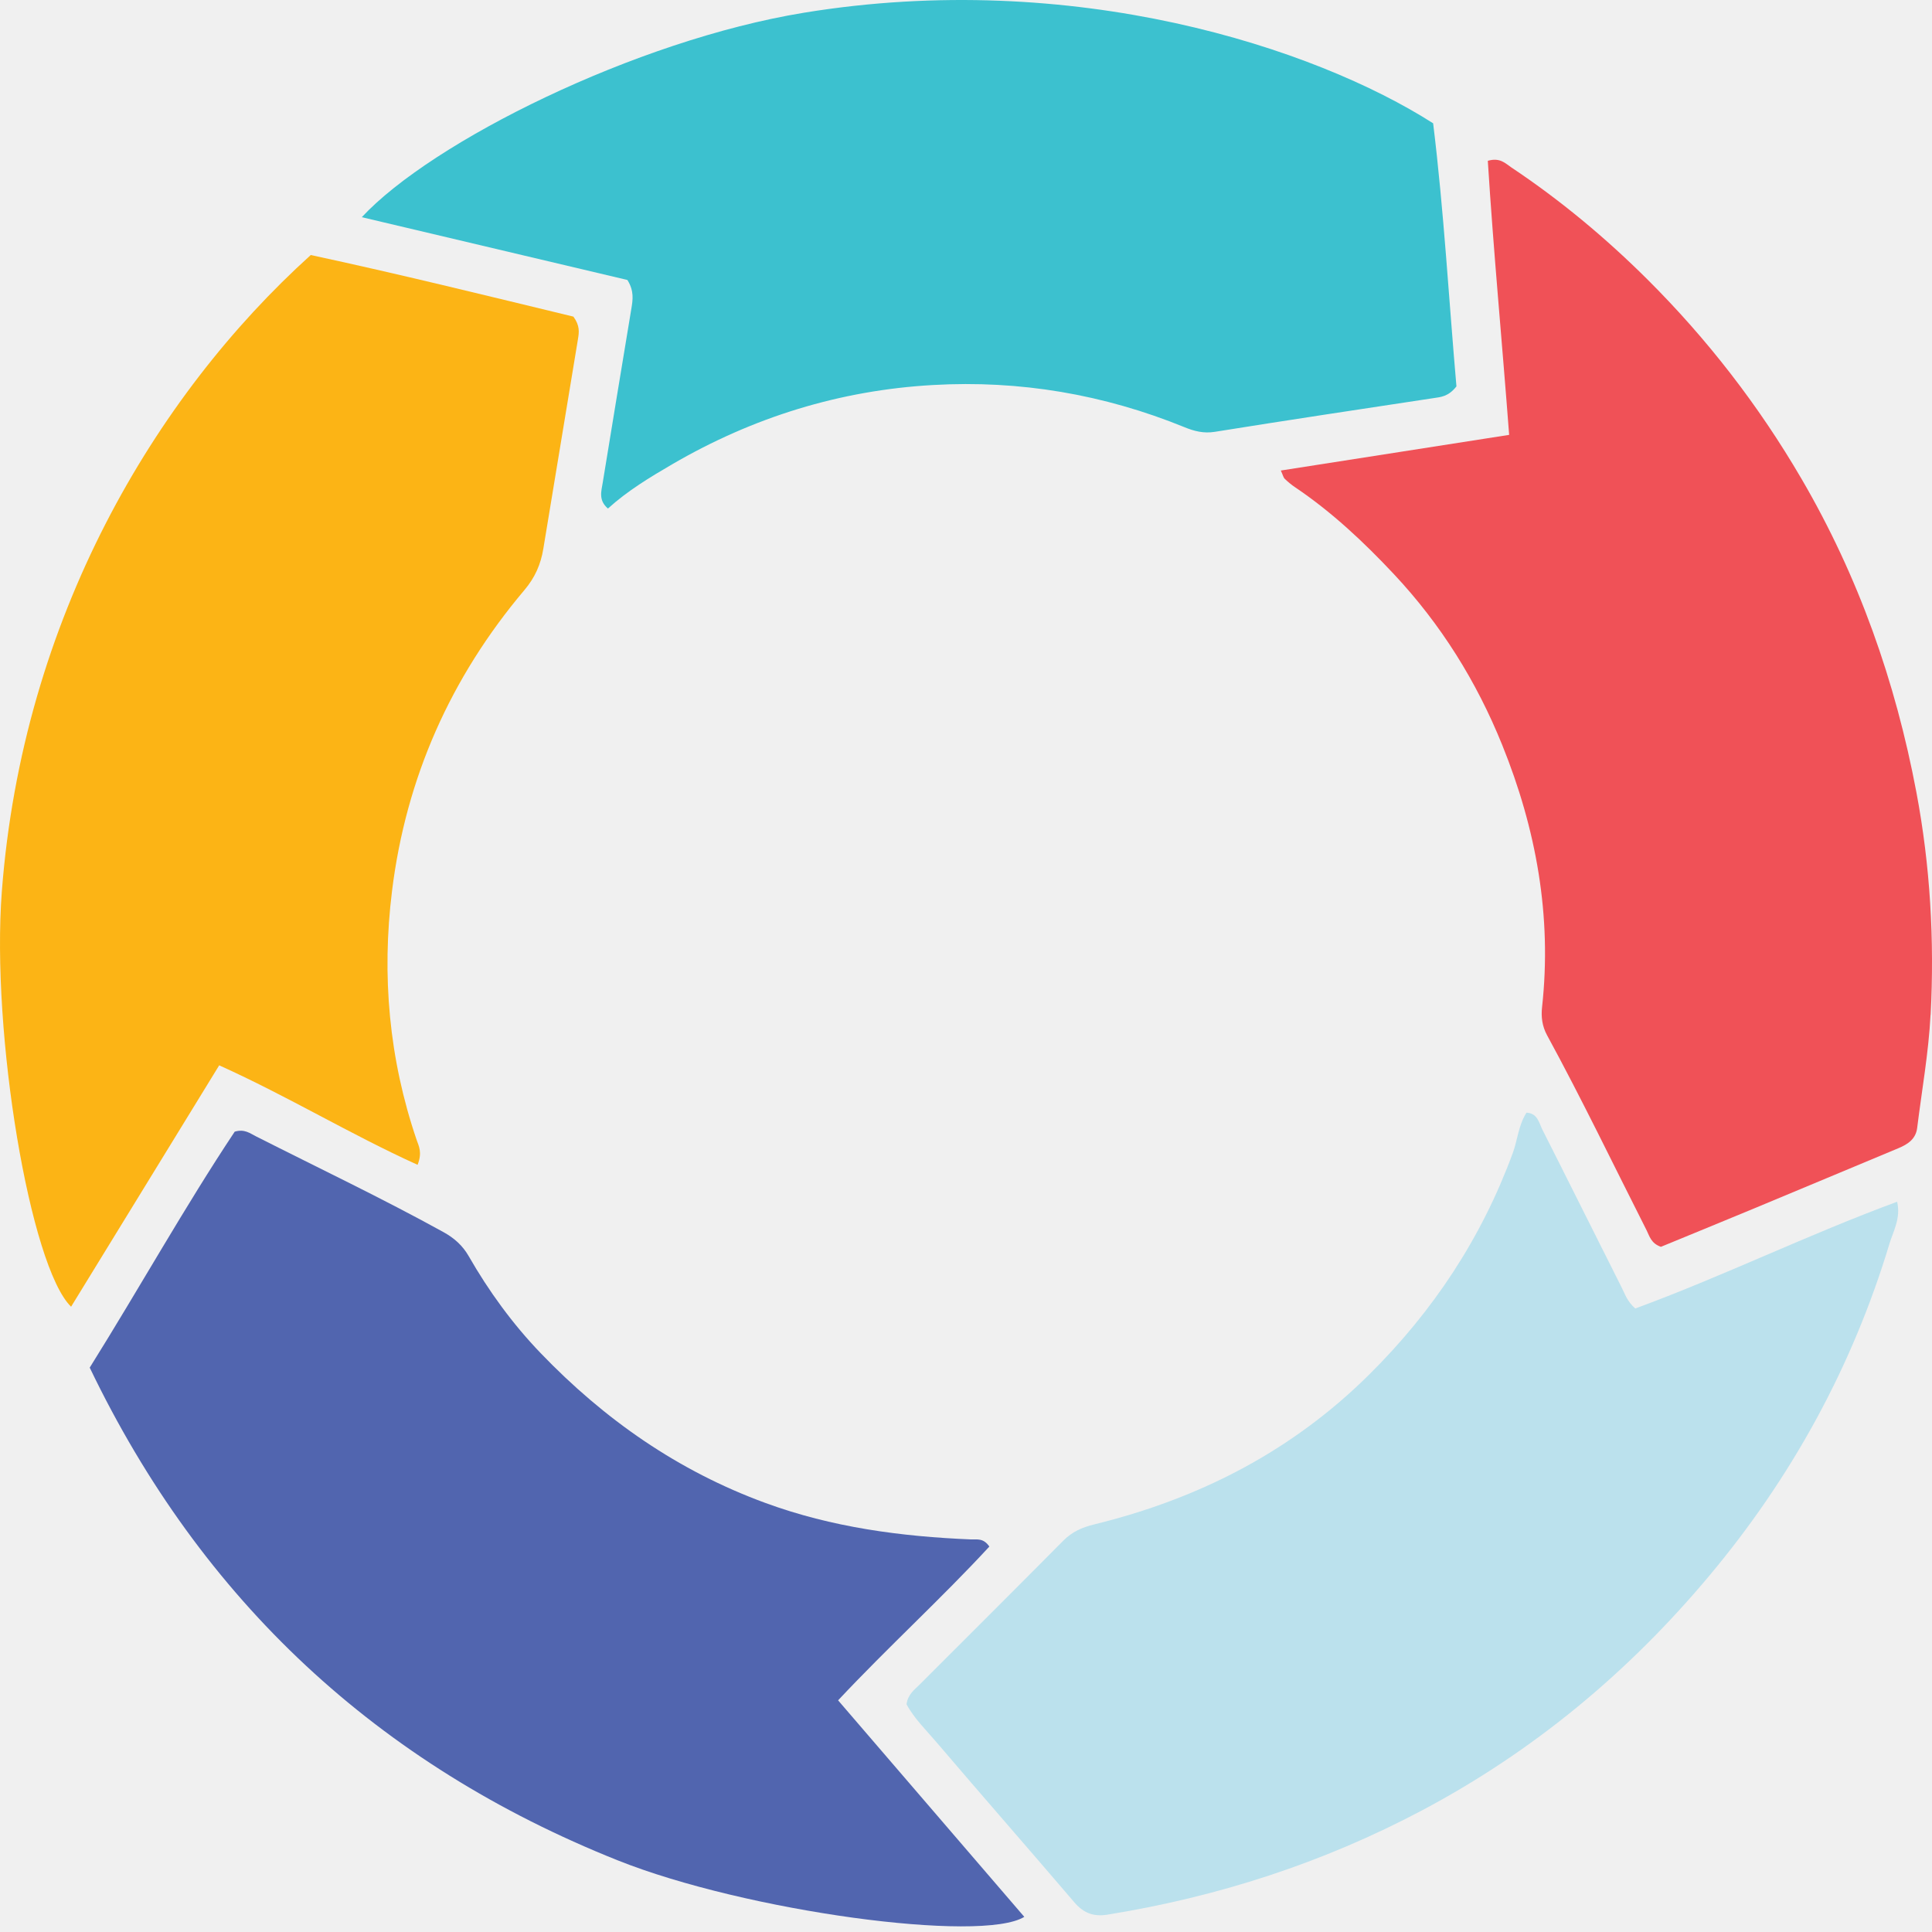
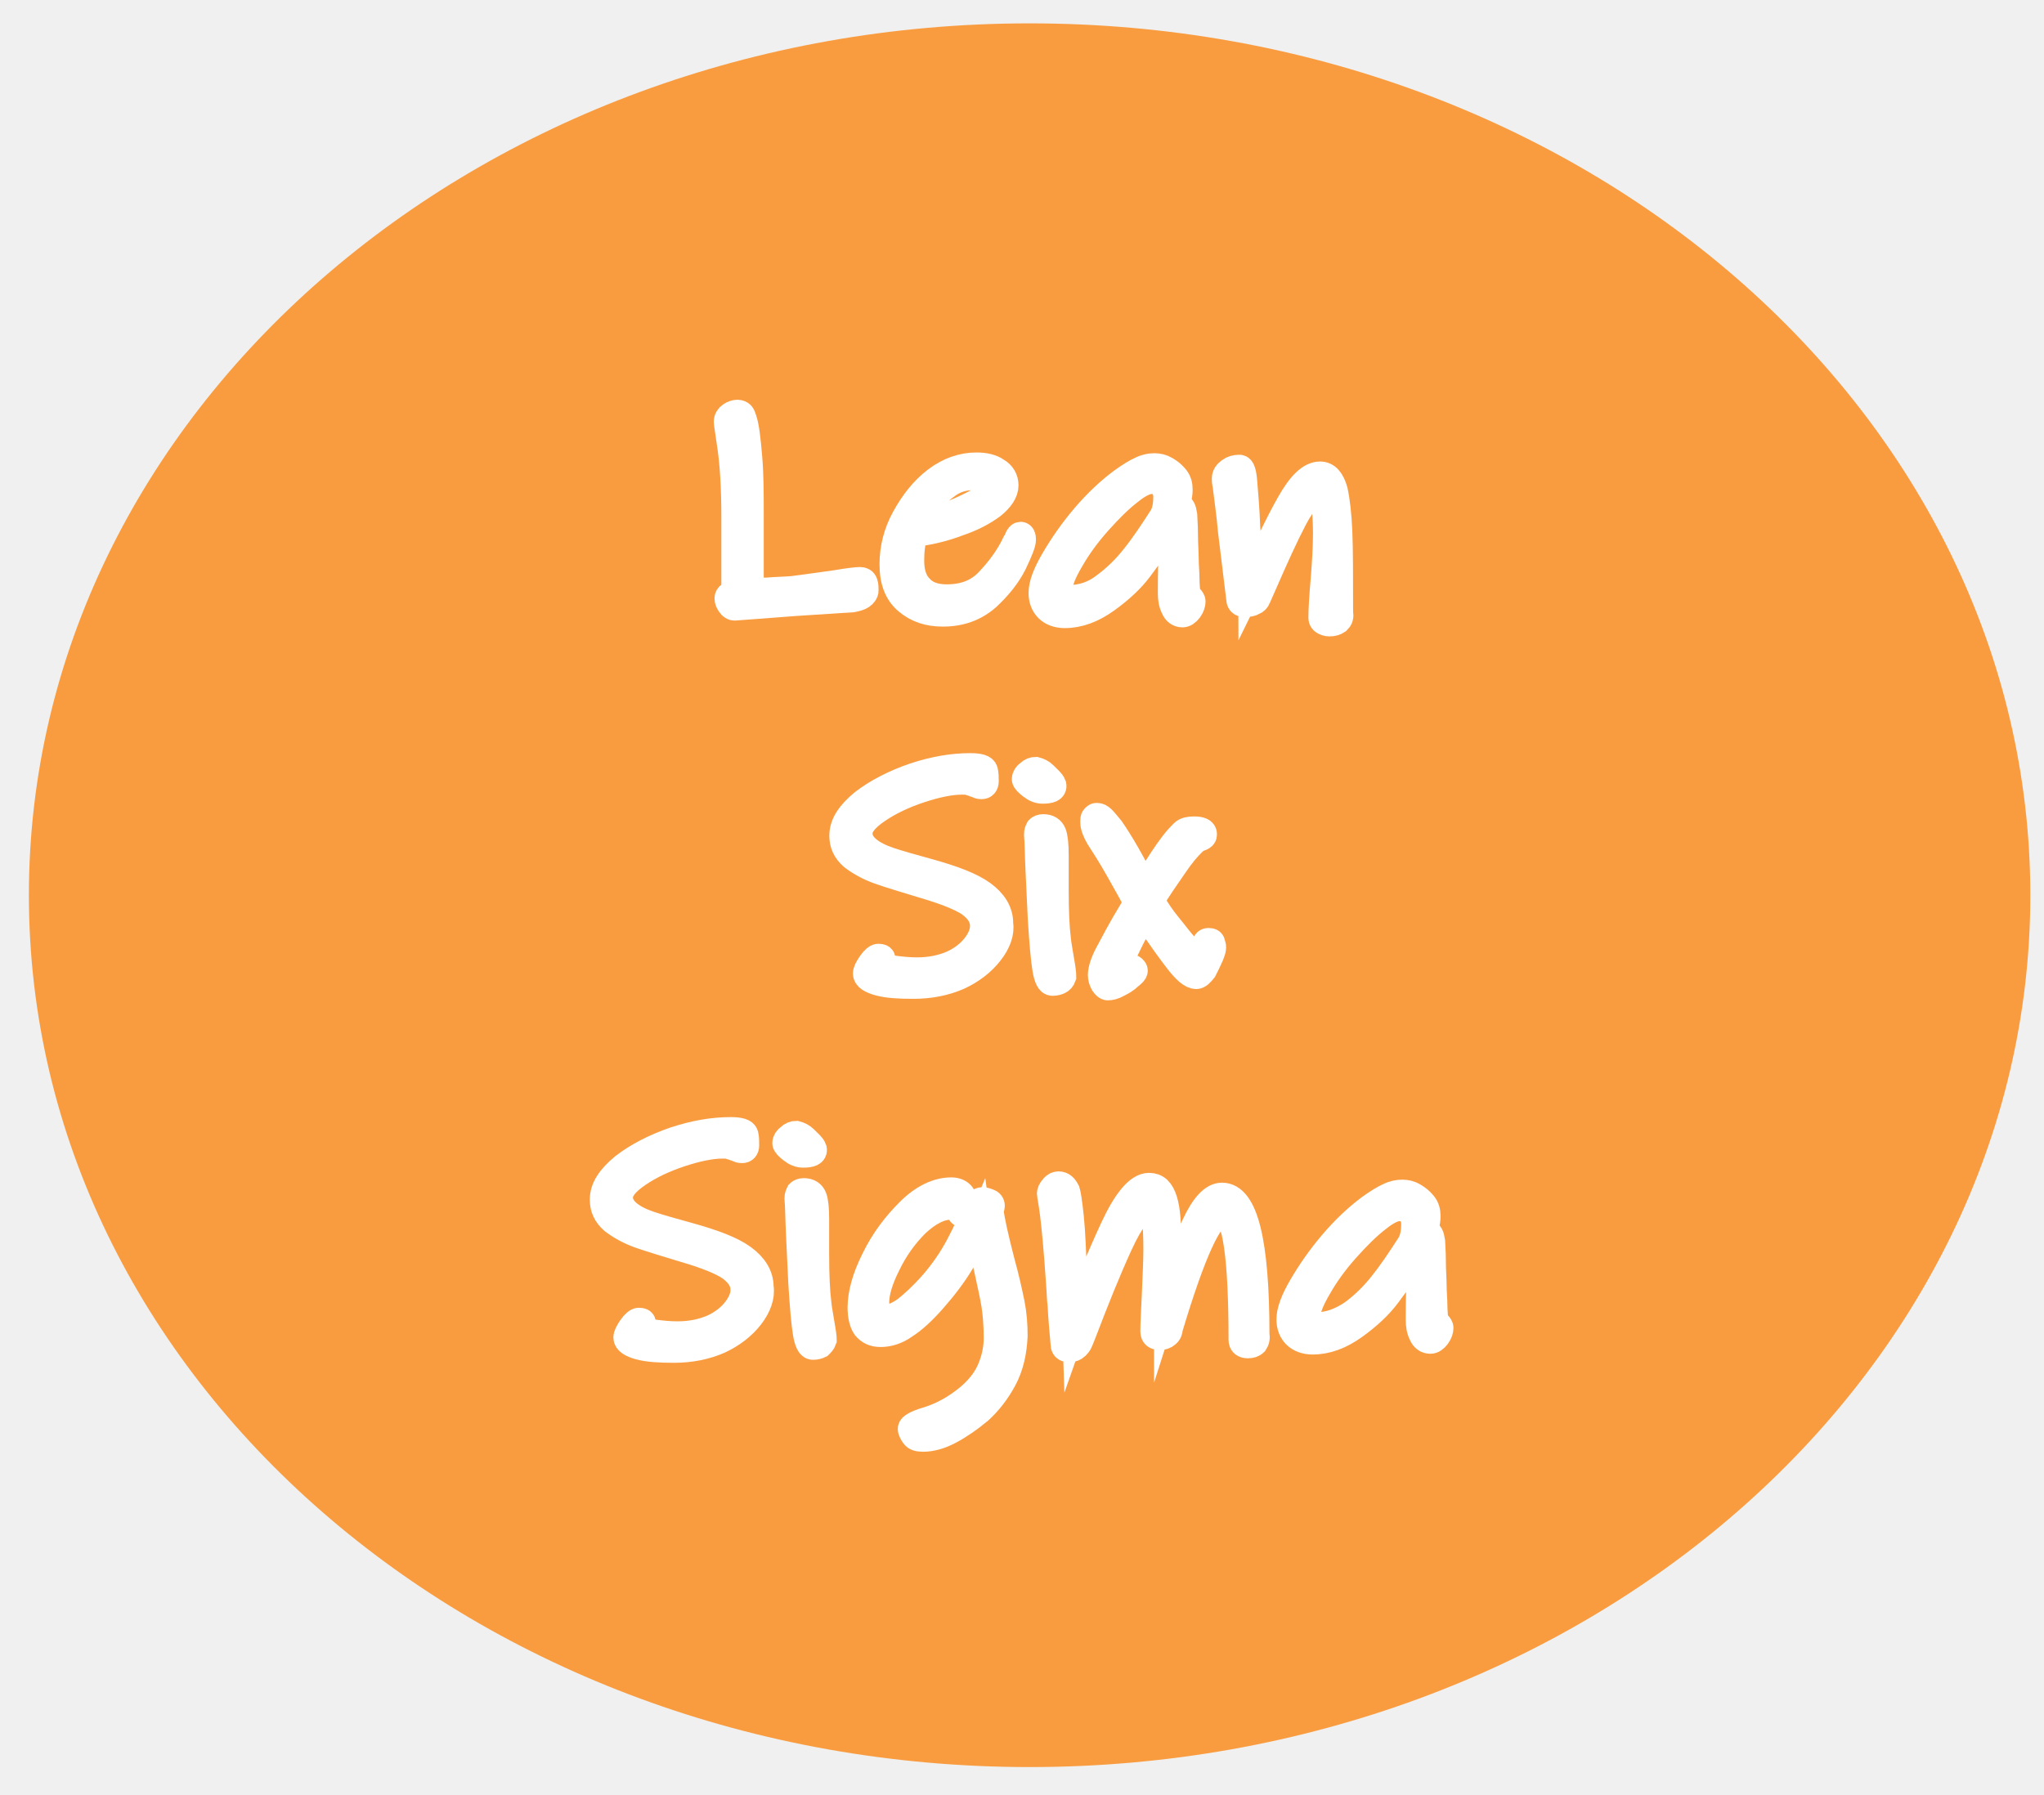
- <svg xmlns="http://www.w3.org/2000/svg" width="68" height="68" viewBox="0 0 68 68" fill="none">
-   <path d="M66.499 43.788C65.191 48.113 63.06 52.001 60.16 55.463C57.32 58.856 53.983 61.633 50.059 63.715C46.566 65.567 42.873 66.761 38.983 67.389C38.488 67.47 38.135 67.333 37.81 66.952C36.211 65.079 34.587 63.229 32.99 61.354C32.607 60.903 32.17 60.48 31.907 59.985C31.954 59.637 32.179 59.479 32.363 59.297C34.05 57.606 35.746 55.921 37.426 54.225C37.736 53.913 38.082 53.76 38.509 53.655C42.2 52.751 45.464 51.085 48.195 48.376C50.454 46.136 52.148 43.565 53.244 40.586C53.414 40.122 53.442 39.608 53.728 39.162C54.116 39.183 54.167 39.517 54.283 39.752C55.22 41.602 56.142 43.461 57.076 45.313C57.193 45.545 57.269 45.803 57.557 46.054C60.625 44.929 63.611 43.463 66.773 42.297C66.908 42.882 66.636 43.333 66.499 43.784V43.788Z" fill="#BBE1ED" />
-   <path d="M36.053 67.466C34.552 68.397 26.261 67.282 21.736 65.476C13.312 62.112 7.103 56.349 3.158 48.136C4.917 45.32 6.499 42.48 8.261 39.831C8.607 39.727 8.802 39.892 9.007 39.994C11.207 41.109 13.438 42.169 15.599 43.361C15.98 43.57 16.28 43.833 16.498 44.214C17.205 45.448 18.044 46.6 19.024 47.62C21.269 49.958 23.865 51.773 26.937 52.898C29.286 53.76 31.712 54.081 34.185 54.183C34.382 54.19 34.612 54.125 34.822 54.434C33.139 56.258 31.282 57.945 29.498 59.846C31.696 62.402 33.871 64.93 36.053 67.468V67.466Z" fill="#5165AF" />
-   <path d="M20.342 11.939C19.935 14.395 19.529 16.854 19.124 19.31C19.034 19.86 18.832 20.328 18.451 20.776C15.864 23.841 14.289 27.378 13.798 31.359C13.429 34.333 13.691 37.27 14.665 40.124C14.739 40.34 14.87 40.556 14.698 40.998C12.337 39.929 10.148 38.593 7.715 37.496C5.974 40.335 4.243 43.152 2.502 45.992C1.066 44.597 -0.319 36.38 0.065 31.37C0.797 21.789 5.428 13.954 10.938 8.976C14.033 9.641 17.154 10.412 20.182 11.144C20.416 11.465 20.382 11.699 20.342 11.934V11.939Z" fill="#FCB415" />
-   <path d="M67.949 35.72C67.88 37.052 67.642 38.374 67.478 39.699C67.431 40.089 67.148 40.275 66.82 40.412C65.124 41.118 63.432 41.83 61.736 42.534C60.622 42.996 59.509 43.452 58.459 43.884C58.113 43.763 58.059 43.512 57.957 43.307C56.795 41.014 55.68 38.693 54.45 36.434C54.279 36.118 54.237 35.79 54.276 35.444C54.627 32.242 54.069 29.177 52.87 26.214C51.966 23.978 50.714 21.971 49.055 20.202C47.993 19.07 46.873 18.02 45.585 17.151C45.455 17.065 45.334 16.963 45.22 16.854C45.169 16.805 45.155 16.721 45.081 16.561C47.751 16.142 50.374 15.736 53.117 15.306C52.87 12.048 52.566 8.843 52.366 5.66C52.796 5.534 52.986 5.753 53.193 5.892C54.922 7.045 56.521 8.379 57.985 9.836C60.088 11.93 61.903 14.274 63.406 16.851C65.414 20.29 66.715 23.985 67.45 27.882C67.938 30.469 68.089 33.09 67.952 35.716L67.949 35.72Z" fill="#F05157" />
-   <path d="M51.262 13.6C50.974 13.965 50.709 13.974 50.447 14.014C47.883 14.402 45.318 14.788 42.757 15.199C42.367 15.262 42.03 15.176 41.691 15.036C38.851 13.879 35.893 13.377 32.842 13.551C29.565 13.735 26.502 14.685 23.665 16.338C22.875 16.798 22.092 17.27 21.397 17.899C21.055 17.606 21.167 17.283 21.213 16.993C21.543 14.948 21.887 12.908 22.222 10.863C22.273 10.554 22.324 10.238 22.082 9.854C19.031 9.132 15.906 8.395 12.734 7.644C15.199 4.993 22.359 1.419 28.296 0.448C37.798 -1.107 46.271 1.679 50.442 4.34C50.821 7.431 50.997 10.579 51.262 13.6Z" fill="#3CC1CF" />
+ <svg xmlns="http://www.w3.org/2000/svg" width="74" height="65" viewBox="0 0 74 65" fill="none">
+   <path d="M37.276 63.99C57.284 63.99 73.505 49.855 73.505 32.418C73.505 14.981 57.284 0.846 37.276 0.846C17.267 0.846 1.046 14.981 1.046 32.418C1.046 49.855 17.267 63.99 37.276 63.99Z" fill="#F99C40" />
+   <path d="M31.192 21.585C31.109 21.639 30.999 21.666 30.861 21.694L28.769 21.83L27.337 21.939L26.594 21.994C26.539 21.994 26.484 21.967 26.429 21.885C26.374 21.803 26.346 21.748 26.346 21.666C26.346 21.612 26.374 21.585 26.401 21.557C26.429 21.53 26.484 21.503 26.512 21.503C26.567 21.503 26.594 21.475 26.594 21.475C26.594 21.093 26.594 20.166 26.594 18.719C26.594 17.655 26.539 16.837 26.456 16.236C26.374 15.636 26.319 15.336 26.319 15.281C26.319 15.172 26.374 15.09 26.456 15.036C26.539 14.981 26.622 14.954 26.704 14.954C26.759 14.954 26.814 14.981 26.842 15.008C26.869 15.036 26.897 15.117 26.924 15.199C27.007 15.445 27.062 15.909 27.117 16.564C27.172 17.218 27.172 17.928 27.172 18.637C27.172 19.265 27.172 19.811 27.172 20.357C27.172 20.875 27.172 21.23 27.172 21.421C27.282 21.421 27.475 21.394 27.778 21.394C28.081 21.366 28.384 21.366 28.686 21.339C29.154 21.284 29.677 21.203 30.283 21.121C30.751 21.039 31.054 21.012 31.137 21.012C31.219 21.012 31.274 21.039 31.302 21.121C31.329 21.203 31.329 21.284 31.329 21.394C31.329 21.448 31.274 21.53 31.192 21.585Z" fill="white" stroke="white" stroke-width="0.957" stroke-miterlimit="10" />
+   <path d="M37.028 19.538C37.028 19.674 36.918 19.947 36.697 20.411C36.477 20.848 36.147 21.257 35.734 21.639C35.294 22.021 34.77 22.212 34.137 22.212C33.614 22.212 33.201 22.076 32.843 21.776C32.486 21.475 32.32 21.039 32.32 20.439C32.32 19.865 32.458 19.292 32.761 18.747C33.064 18.201 33.422 17.737 33.889 17.382C34.358 17.027 34.853 16.864 35.349 16.864C35.651 16.864 35.899 16.918 36.092 17.055C36.285 17.164 36.395 17.355 36.395 17.573C36.395 17.819 36.23 18.064 35.927 18.31C35.596 18.556 35.183 18.774 34.688 18.938C34.192 19.129 33.642 19.265 33.119 19.32C33.009 19.647 32.981 19.975 32.981 20.302C32.981 20.739 33.091 21.066 33.311 21.284C33.532 21.53 33.862 21.639 34.275 21.639C34.908 21.639 35.404 21.448 35.789 21.039C36.175 20.63 36.505 20.193 36.753 19.674C36.78 19.647 36.808 19.593 36.835 19.511C36.863 19.429 36.918 19.374 36.945 19.374C37 19.374 37.028 19.429 37.028 19.538ZM35.679 17.382C35.541 17.328 35.404 17.273 35.211 17.273C34.908 17.273 34.605 17.355 34.33 17.546C34.055 17.737 33.807 17.955 33.614 18.201C33.422 18.447 33.311 18.692 33.256 18.883C33.614 18.856 34.027 18.747 34.44 18.61C34.853 18.447 35.183 18.283 35.486 18.119C35.761 17.928 35.899 17.792 35.899 17.682C35.872 17.546 35.817 17.437 35.679 17.382Z" fill="white" stroke="white" stroke-width="0.957" stroke-miterlimit="10" />
+   <path d="M43.085 21.639C43.14 21.694 43.167 21.748 43.167 21.776C43.167 21.858 43.14 21.967 43.057 22.076C42.974 22.185 42.892 22.24 42.809 22.24C42.672 22.24 42.562 22.158 42.507 22.021C42.424 21.858 42.396 21.694 42.396 21.476C42.396 21.312 42.396 20.766 42.424 19.893V19.483C42.424 19.32 42.369 19.183 42.286 19.129C41.928 19.674 41.571 20.166 41.268 20.575C40.965 20.984 40.552 21.366 40.056 21.721C39.561 22.076 39.065 22.267 38.542 22.267C38.294 22.267 38.074 22.185 37.937 22.049C37.799 21.912 37.716 21.721 37.716 21.476C37.716 21.175 37.854 20.793 38.157 20.275C38.46 19.756 38.818 19.238 39.258 18.719C39.699 18.201 40.166 17.764 40.607 17.437C40.91 17.219 41.13 17.082 41.323 17C41.488 16.918 41.653 16.891 41.791 16.891C41.928 16.891 42.066 16.918 42.204 17C42.341 17.082 42.451 17.164 42.562 17.3C42.672 17.437 42.699 17.573 42.699 17.737C42.699 17.955 42.644 18.174 42.507 18.392L42.699 18.337C42.782 18.337 42.837 18.447 42.864 18.637C42.864 18.747 42.892 18.992 42.892 19.347C42.892 19.702 42.919 20.002 42.919 20.247C42.919 20.493 42.947 20.711 42.947 20.957C42.947 21.175 42.974 21.366 42.974 21.503C43.002 21.53 43.03 21.585 43.085 21.639ZM39.974 21.23C40.387 20.93 40.745 20.575 41.047 20.193C41.378 19.784 41.708 19.293 42.093 18.692C42.204 18.474 42.231 18.228 42.231 17.983C42.231 17.819 42.176 17.683 42.093 17.573C41.983 17.464 41.846 17.41 41.681 17.41C41.488 17.41 41.213 17.546 40.91 17.792C40.552 18.064 40.166 18.447 39.754 18.91C39.341 19.374 39.01 19.838 38.762 20.275C38.487 20.739 38.349 21.093 38.349 21.339C38.349 21.557 38.46 21.666 38.68 21.666C39.148 21.666 39.588 21.53 39.974 21.23Z" fill="white" stroke="white" stroke-width="0.957" stroke-miterlimit="10" />
+   <path d="M48.425 22.485C48.343 22.54 48.26 22.567 48.123 22.567C48.04 22.567 47.985 22.54 47.93 22.513C47.875 22.485 47.847 22.431 47.847 22.376C47.847 22.076 47.875 21.612 47.93 20.984C47.985 20.302 48.013 19.756 48.013 19.32C48.013 18.883 47.985 18.529 47.958 18.256C47.93 17.983 47.875 17.846 47.765 17.846C47.489 17.846 47.187 18.146 46.856 18.774C46.526 19.402 46.168 20.193 45.728 21.203L45.535 21.639C45.507 21.721 45.452 21.776 45.37 21.803C45.287 21.858 45.205 21.858 45.122 21.858C45.012 21.858 44.957 21.858 44.929 21.83C44.902 21.803 44.874 21.776 44.874 21.694L44.764 20.793L44.571 19.211C44.516 18.583 44.434 18.037 44.379 17.573C44.351 17.464 44.351 17.382 44.351 17.328C44.351 17.219 44.406 17.137 44.516 17.055C44.626 16.973 44.736 16.946 44.874 16.946C44.957 16.946 45.012 17.11 45.039 17.464C45.067 17.819 45.122 18.392 45.149 19.156L45.205 19.729C45.26 20.466 45.315 20.93 45.315 21.121C45.342 21.066 45.37 21.039 45.37 20.984C45.397 20.93 45.425 20.875 45.452 20.793C45.893 19.756 46.306 18.91 46.691 18.228C47.077 17.546 47.434 17.191 47.792 17.191C48.04 17.191 48.205 17.382 48.315 17.764C48.398 18.146 48.453 18.638 48.48 19.238C48.508 19.893 48.508 20.875 48.508 22.158C48.536 22.349 48.508 22.403 48.425 22.485Z" fill="white" stroke="white" stroke-width="0.957" stroke-miterlimit="10" />
+   <path d="M35.844 34.492C35.569 34.846 35.184 35.147 34.715 35.365C34.22 35.583 33.669 35.692 33.064 35.692C32.541 35.692 32.128 35.665 31.825 35.583C31.522 35.501 31.357 35.392 31.357 35.256C31.357 35.174 31.412 35.065 31.522 34.901C31.632 34.737 31.742 34.655 31.797 34.655C31.907 34.655 31.935 34.683 31.935 34.71C31.935 34.737 31.907 34.764 31.88 34.792C31.852 34.819 31.825 34.846 31.825 34.874C31.825 34.901 31.88 34.928 31.962 34.983C32.073 35.037 32.21 35.065 32.431 35.092C32.651 35.119 32.898 35.147 33.201 35.147C33.669 35.147 34.082 35.065 34.468 34.901C34.826 34.737 35.101 34.519 35.294 34.273C35.486 34.028 35.596 33.782 35.596 33.536C35.596 33.209 35.431 32.964 35.101 32.718C34.77 32.5 34.22 32.281 33.477 32.063C32.761 31.845 32.21 31.681 31.825 31.544C31.439 31.408 31.109 31.217 30.861 31.026C30.613 30.808 30.503 30.562 30.503 30.262C30.503 29.853 30.751 29.471 31.247 29.061C31.742 28.679 32.375 28.352 33.091 28.106C33.834 27.861 34.495 27.752 35.128 27.752C35.459 27.752 35.624 27.806 35.651 27.915C35.679 28.024 35.679 28.161 35.679 28.297C35.679 28.406 35.624 28.461 35.541 28.461C35.514 28.461 35.459 28.461 35.404 28.434C35.349 28.406 35.294 28.379 35.266 28.379C35.211 28.352 35.156 28.352 35.101 28.325C35.046 28.297 34.936 28.297 34.826 28.297C34.413 28.297 33.89 28.406 33.312 28.597C32.733 28.788 32.21 29.034 31.77 29.334C31.329 29.634 31.109 29.907 31.109 30.18C31.109 30.398 31.219 30.589 31.412 30.753C31.605 30.917 31.88 31.053 32.21 31.163C32.541 31.272 33.009 31.408 33.614 31.572C34.495 31.817 35.156 32.063 35.569 32.363C35.982 32.663 36.202 33.018 36.202 33.427C36.257 33.782 36.12 34.137 35.844 34.492Z" fill="white" stroke="white" stroke-width="0.957" stroke-miterlimit="10" />
+   <path d="M37.743 28.625C37.606 28.625 37.468 28.57 37.331 28.461C37.193 28.352 37.11 28.27 37.11 28.216C37.11 28.134 37.165 28.052 37.248 27.997C37.331 27.916 37.413 27.888 37.496 27.888C37.606 27.916 37.716 27.97 37.799 28.052C37.854 28.107 37.936 28.188 38.019 28.27C38.101 28.352 38.129 28.434 38.129 28.434C38.157 28.57 38.019 28.625 37.743 28.625ZM38.349 35.529C38.294 35.556 38.212 35.583 38.101 35.583C37.991 35.583 37.909 35.42 37.854 35.092C37.799 34.765 37.743 34.164 37.688 33.264C37.661 32.664 37.633 32.09 37.606 31.517C37.578 30.944 37.578 30.508 37.551 30.208C37.551 30.126 37.578 30.071 37.606 30.017C37.633 29.989 37.688 29.962 37.771 29.962C37.964 29.962 38.074 30.044 38.129 30.18C38.184 30.317 38.212 30.59 38.212 30.972V32.254C38.212 32.991 38.239 33.591 38.294 34.028C38.294 34.055 38.322 34.274 38.404 34.737C38.459 35.038 38.487 35.256 38.487 35.365C38.459 35.447 38.404 35.502 38.349 35.529Z" fill="white" stroke="white" stroke-width="0.957" stroke-miterlimit="10" />
+   <path d="M43.828 34.601C43.745 34.792 43.663 34.956 43.58 35.12C43.47 35.256 43.388 35.338 43.305 35.338C43.14 35.338 42.919 35.147 42.644 34.792C42.369 34.437 42.011 33.946 41.598 33.319L41.46 33.1C41.295 33.373 41.158 33.591 41.075 33.755C40.965 33.946 40.882 34.137 40.772 34.355C40.607 34.71 40.524 34.901 40.524 34.983C40.524 35.092 40.58 35.147 40.69 35.147C40.717 35.147 40.745 35.12 40.8 35.092C40.855 35.065 40.91 35.038 40.91 35.038C40.937 35.038 40.992 35.038 41.02 35.065C41.047 35.092 41.075 35.12 41.075 35.147C41.075 35.201 41.02 35.256 40.882 35.365C40.772 35.474 40.635 35.556 40.469 35.638C40.332 35.72 40.194 35.747 40.111 35.747C40.056 35.747 40.001 35.693 39.946 35.611C39.891 35.502 39.864 35.42 39.864 35.31C39.864 35.12 39.946 34.847 40.139 34.492C40.332 34.137 40.58 33.646 40.965 33.018L41.158 32.691C40.992 32.363 40.772 31.981 40.497 31.49C40.222 30.999 39.974 30.617 39.781 30.317C39.671 30.126 39.588 29.935 39.588 29.771C39.588 29.689 39.588 29.635 39.616 29.607C39.643 29.58 39.671 29.553 39.699 29.553C39.781 29.553 39.836 29.58 39.919 29.662C40.001 29.744 40.084 29.853 40.222 30.017C40.58 30.535 40.992 31.245 41.433 32.145C41.46 32.09 41.571 31.954 41.708 31.709C41.956 31.299 42.204 30.917 42.452 30.59C42.617 30.371 42.754 30.235 42.837 30.153C42.919 30.071 43.057 30.044 43.222 30.044C43.47 30.044 43.58 30.099 43.58 30.208C43.58 30.235 43.58 30.262 43.553 30.29C43.525 30.317 43.47 30.344 43.388 30.371C43.305 30.399 43.222 30.48 43.14 30.562C43.002 30.699 42.782 30.944 42.507 31.354C42.231 31.763 41.928 32.172 41.681 32.609C41.846 32.909 42.066 33.237 42.314 33.537C42.562 33.837 42.754 34.11 42.947 34.301C43.14 34.492 43.25 34.601 43.305 34.601C43.415 34.601 43.498 34.519 43.58 34.328C43.608 34.274 43.608 34.219 43.635 34.164C43.663 34.11 43.69 34.083 43.745 34.083C43.855 34.083 43.883 34.11 43.883 34.192C43.938 34.274 43.91 34.41 43.828 34.601Z" fill="white" stroke="white" stroke-width="0.957" stroke-miterlimit="10" />
+   <path d="M27.172 47.672C26.897 48.026 26.512 48.327 26.044 48.545C25.548 48.763 24.997 48.872 24.392 48.872C23.869 48.872 23.456 48.845 23.153 48.763C22.85 48.681 22.685 48.572 22.685 48.436C22.685 48.354 22.74 48.245 22.85 48.081C22.96 47.917 23.07 47.836 23.125 47.836C23.236 47.836 23.263 47.863 23.263 47.89C23.263 47.917 23.236 47.945 23.208 47.972C23.18 47.999 23.153 48.026 23.153 48.054C23.153 48.081 23.208 48.108 23.291 48.163C23.401 48.218 23.538 48.245 23.759 48.272C23.979 48.299 24.227 48.327 24.529 48.327C24.997 48.327 25.41 48.245 25.796 48.081C26.154 47.917 26.429 47.699 26.622 47.453C26.814 47.208 26.924 46.962 26.924 46.717C26.924 46.389 26.759 46.144 26.429 45.898C26.099 45.68 25.548 45.461 24.805 45.243C24.089 45.025 23.538 44.861 23.153 44.725C22.768 44.588 22.437 44.397 22.189 44.206C21.942 43.988 21.831 43.742 21.831 43.442C21.831 43.033 22.079 42.651 22.575 42.242C23.07 41.859 23.704 41.532 24.419 41.286C25.163 41.041 25.823 40.932 26.456 40.932C26.787 40.932 26.952 40.986 26.98 41.095C27.007 41.205 27.007 41.341 27.007 41.477C27.007 41.587 26.952 41.641 26.869 41.641C26.842 41.641 26.787 41.641 26.732 41.614C26.677 41.587 26.622 41.559 26.594 41.559C26.539 41.532 26.484 41.532 26.429 41.505C26.374 41.477 26.264 41.477 26.154 41.477C25.741 41.477 25.218 41.587 24.64 41.778C24.061 41.969 23.538 42.214 23.098 42.514C22.657 42.815 22.437 43.087 22.437 43.36C22.437 43.579 22.547 43.77 22.74 43.933C22.933 44.097 23.208 44.233 23.538 44.343C23.869 44.452 24.337 44.588 24.942 44.752C25.823 44.998 26.484 45.243 26.897 45.543C27.31 45.843 27.53 46.198 27.53 46.608C27.585 46.935 27.448 47.317 27.172 47.672Z" fill="white" stroke="white" stroke-width="0.957" stroke-miterlimit="10" />
+   <path d="M29.072 41.805C28.934 41.805 28.796 41.751 28.659 41.641C28.521 41.532 28.439 41.45 28.439 41.396C28.439 41.314 28.494 41.232 28.576 41.178C28.659 41.096 28.741 41.068 28.824 41.068C28.934 41.096 29.044 41.15 29.127 41.232C29.182 41.287 29.264 41.368 29.347 41.45C29.43 41.532 29.457 41.614 29.457 41.614C29.485 41.751 29.347 41.805 29.072 41.805ZM29.677 48.709C29.622 48.736 29.54 48.764 29.43 48.764C29.319 48.764 29.237 48.6 29.182 48.272C29.127 47.945 29.072 47.345 29.017 46.444C28.989 45.844 28.962 45.271 28.934 44.698C28.907 44.125 28.907 43.688 28.879 43.388C28.879 43.306 28.907 43.251 28.934 43.197C28.962 43.169 29.017 43.142 29.099 43.142C29.292 43.142 29.402 43.224 29.457 43.361C29.512 43.497 29.54 43.77 29.54 44.152V45.434C29.54 46.171 29.567 46.772 29.622 47.208C29.622 47.235 29.65 47.454 29.732 47.918C29.787 48.218 29.815 48.436 29.815 48.518C29.787 48.6 29.732 48.654 29.677 48.709Z" fill="white" stroke="white" stroke-width="0.957" stroke-miterlimit="10" />
+   <path d="M36.34 49.937C36.092 50.401 35.789 50.783 35.459 51.083C35.101 51.383 34.743 51.629 34.385 51.82C34.027 52.011 33.697 52.093 33.422 52.093C33.256 52.093 33.146 52.065 33.091 51.983C33.036 51.901 32.981 51.82 32.981 51.738C32.981 51.656 33.174 51.547 33.532 51.438C34.082 51.274 34.578 51.001 35.046 50.619C35.404 50.319 35.679 49.991 35.844 49.609C36.009 49.227 36.092 48.845 36.092 48.463C36.092 48.027 36.064 47.617 36.009 47.263C35.954 46.908 35.844 46.444 35.734 45.925C35.596 45.352 35.486 44.889 35.431 44.479C35.294 44.807 35.073 45.216 34.798 45.707C34.523 46.171 34.165 46.635 33.779 47.072C33.422 47.481 33.064 47.808 32.761 47.999C32.458 48.218 32.155 48.3 31.88 48.3C31.632 48.3 31.467 48.218 31.329 48.054C31.219 47.89 31.164 47.645 31.164 47.344C31.164 46.853 31.329 46.253 31.66 45.598C31.99 44.916 32.43 44.343 32.926 43.852C33.422 43.36 33.945 43.115 34.44 43.115C34.605 43.115 34.743 43.169 34.825 43.279C34.908 43.388 34.963 43.524 34.963 43.66C34.963 43.852 34.908 43.961 34.825 43.961C34.798 43.961 34.77 43.933 34.743 43.879C34.715 43.824 34.66 43.77 34.605 43.742C34.55 43.688 34.495 43.688 34.44 43.688C34.027 43.688 33.614 43.906 33.174 44.315C32.761 44.725 32.403 45.216 32.128 45.789C31.852 46.335 31.715 46.799 31.715 47.153C31.715 47.344 31.742 47.481 31.797 47.59C31.852 47.699 31.962 47.726 32.072 47.726C32.265 47.726 32.513 47.617 32.788 47.426C33.064 47.208 33.394 46.908 33.779 46.471C34.11 46.089 34.44 45.625 34.715 45.107C34.991 44.588 35.211 44.097 35.349 43.633C35.376 43.579 35.404 43.551 35.431 43.524C35.459 43.497 35.514 43.469 35.569 43.469C35.651 43.469 35.706 43.497 35.789 43.524C35.872 43.551 35.899 43.606 35.899 43.66C35.899 43.688 35.899 43.715 35.872 43.742C35.872 43.77 35.844 43.797 35.844 43.797C35.899 44.206 36.037 44.834 36.257 45.68C36.422 46.28 36.532 46.771 36.615 47.181C36.697 47.59 36.725 47.972 36.725 48.381C36.697 48.954 36.587 49.473 36.34 49.937Z" fill="white" stroke="white" stroke-width="0.957" stroke-miterlimit="10" />
+   <path d="M45.425 48.627C45.37 48.681 45.287 48.709 45.177 48.709C45.039 48.709 44.956 48.654 44.956 48.518C44.956 47.044 44.901 45.898 44.791 45.134C44.681 44.343 44.516 43.961 44.241 43.961C43.8 43.961 43.167 45.352 42.341 48.108C42.341 48.19 42.314 48.272 42.231 48.327C42.176 48.381 42.093 48.409 41.983 48.409C41.846 48.409 41.763 48.354 41.763 48.218C41.763 47.917 41.791 47.481 41.818 46.853C41.846 46.171 41.873 45.625 41.873 45.243C41.873 44.697 41.846 44.316 41.818 44.07C41.791 43.852 41.708 43.715 41.57 43.715C41.295 43.715 40.937 44.179 40.524 45.08C40.111 45.98 39.671 47.072 39.203 48.3L39.093 48.572C39.065 48.654 39.01 48.709 38.955 48.763C38.9 48.818 38.817 48.845 38.762 48.845C38.652 48.845 38.597 48.845 38.57 48.818C38.542 48.791 38.515 48.763 38.515 48.681C38.487 48.327 38.432 47.836 38.404 47.235C38.377 47.072 38.377 46.826 38.349 46.471C38.267 45.243 38.184 44.397 38.129 43.961C38.074 43.524 38.019 43.279 38.019 43.224C38.019 43.169 38.047 43.087 38.129 43.006C38.184 42.924 38.267 42.897 38.322 42.897C38.459 42.897 38.542 42.978 38.625 43.142C38.652 43.224 38.707 43.551 38.762 44.097C38.817 44.643 38.845 45.352 38.873 46.198L38.928 47.863C39.368 46.608 39.836 45.489 40.304 44.479C40.772 43.469 41.212 42.951 41.598 42.951C41.873 42.951 42.038 43.115 42.148 43.469C42.259 43.824 42.286 44.316 42.286 44.998C42.286 45.352 42.286 45.844 42.259 46.498V46.99C42.589 45.953 42.919 45.08 43.25 44.37C43.58 43.661 43.91 43.306 44.241 43.306C45.067 43.306 45.48 44.97 45.48 48.3C45.507 48.463 45.48 48.545 45.425 48.627Z" fill="white" stroke="white" stroke-width="0.957" stroke-miterlimit="10" />
+   <path d="M52.059 47.945C52.114 47.999 52.142 48.054 52.142 48.081C52.142 48.163 52.114 48.272 52.032 48.382C51.949 48.491 51.867 48.545 51.784 48.545C51.646 48.545 51.536 48.463 51.481 48.327C51.398 48.163 51.371 47.999 51.371 47.781C51.371 47.617 51.371 47.072 51.398 46.199V45.789C51.398 45.625 51.343 45.489 51.261 45.434C50.903 45.98 50.545 46.471 50.242 46.881C49.939 47.29 49.526 47.672 49.031 48.027C48.535 48.382 48.04 48.572 47.517 48.572C47.269 48.572 47.049 48.491 46.911 48.354C46.773 48.218 46.691 48.027 46.691 47.781C46.691 47.481 46.829 47.099 47.131 46.581C47.434 46.062 47.792 45.544 48.233 45.025C48.673 44.507 49.141 44.07 49.581 43.742C49.884 43.524 50.105 43.388 50.297 43.306C50.462 43.224 50.628 43.197 50.765 43.197C50.903 43.197 51.041 43.224 51.178 43.306C51.316 43.388 51.426 43.47 51.536 43.606C51.646 43.742 51.674 43.879 51.674 44.043C51.674 44.261 51.619 44.479 51.481 44.698L51.674 44.643C51.756 44.643 51.812 44.752 51.839 44.943C51.839 45.052 51.867 45.298 51.867 45.653C51.867 46.007 51.894 46.308 51.894 46.553C51.894 46.799 51.922 47.017 51.922 47.263C51.922 47.481 51.949 47.672 51.949 47.808C51.977 47.836 52.004 47.89 52.059 47.945ZM48.948 47.563C49.361 47.263 49.719 46.908 50.022 46.526C50.352 46.117 50.683 45.625 51.068 45.025C51.178 44.807 51.206 44.561 51.206 44.316C51.206 44.152 51.151 44.015 51.068 43.906C50.986 43.797 50.82 43.742 50.655 43.742C50.462 43.742 50.187 43.879 49.884 44.125C49.526 44.397 49.141 44.779 48.728 45.243C48.315 45.707 47.985 46.171 47.737 46.608C47.462 47.072 47.324 47.426 47.324 47.672C47.324 47.89 47.434 47.999 47.654 47.999C48.123 47.999 48.535 47.836 48.948 47.563Z" fill="white" stroke="white" stroke-width="0.957" stroke-miterlimit="10" />
</svg>
